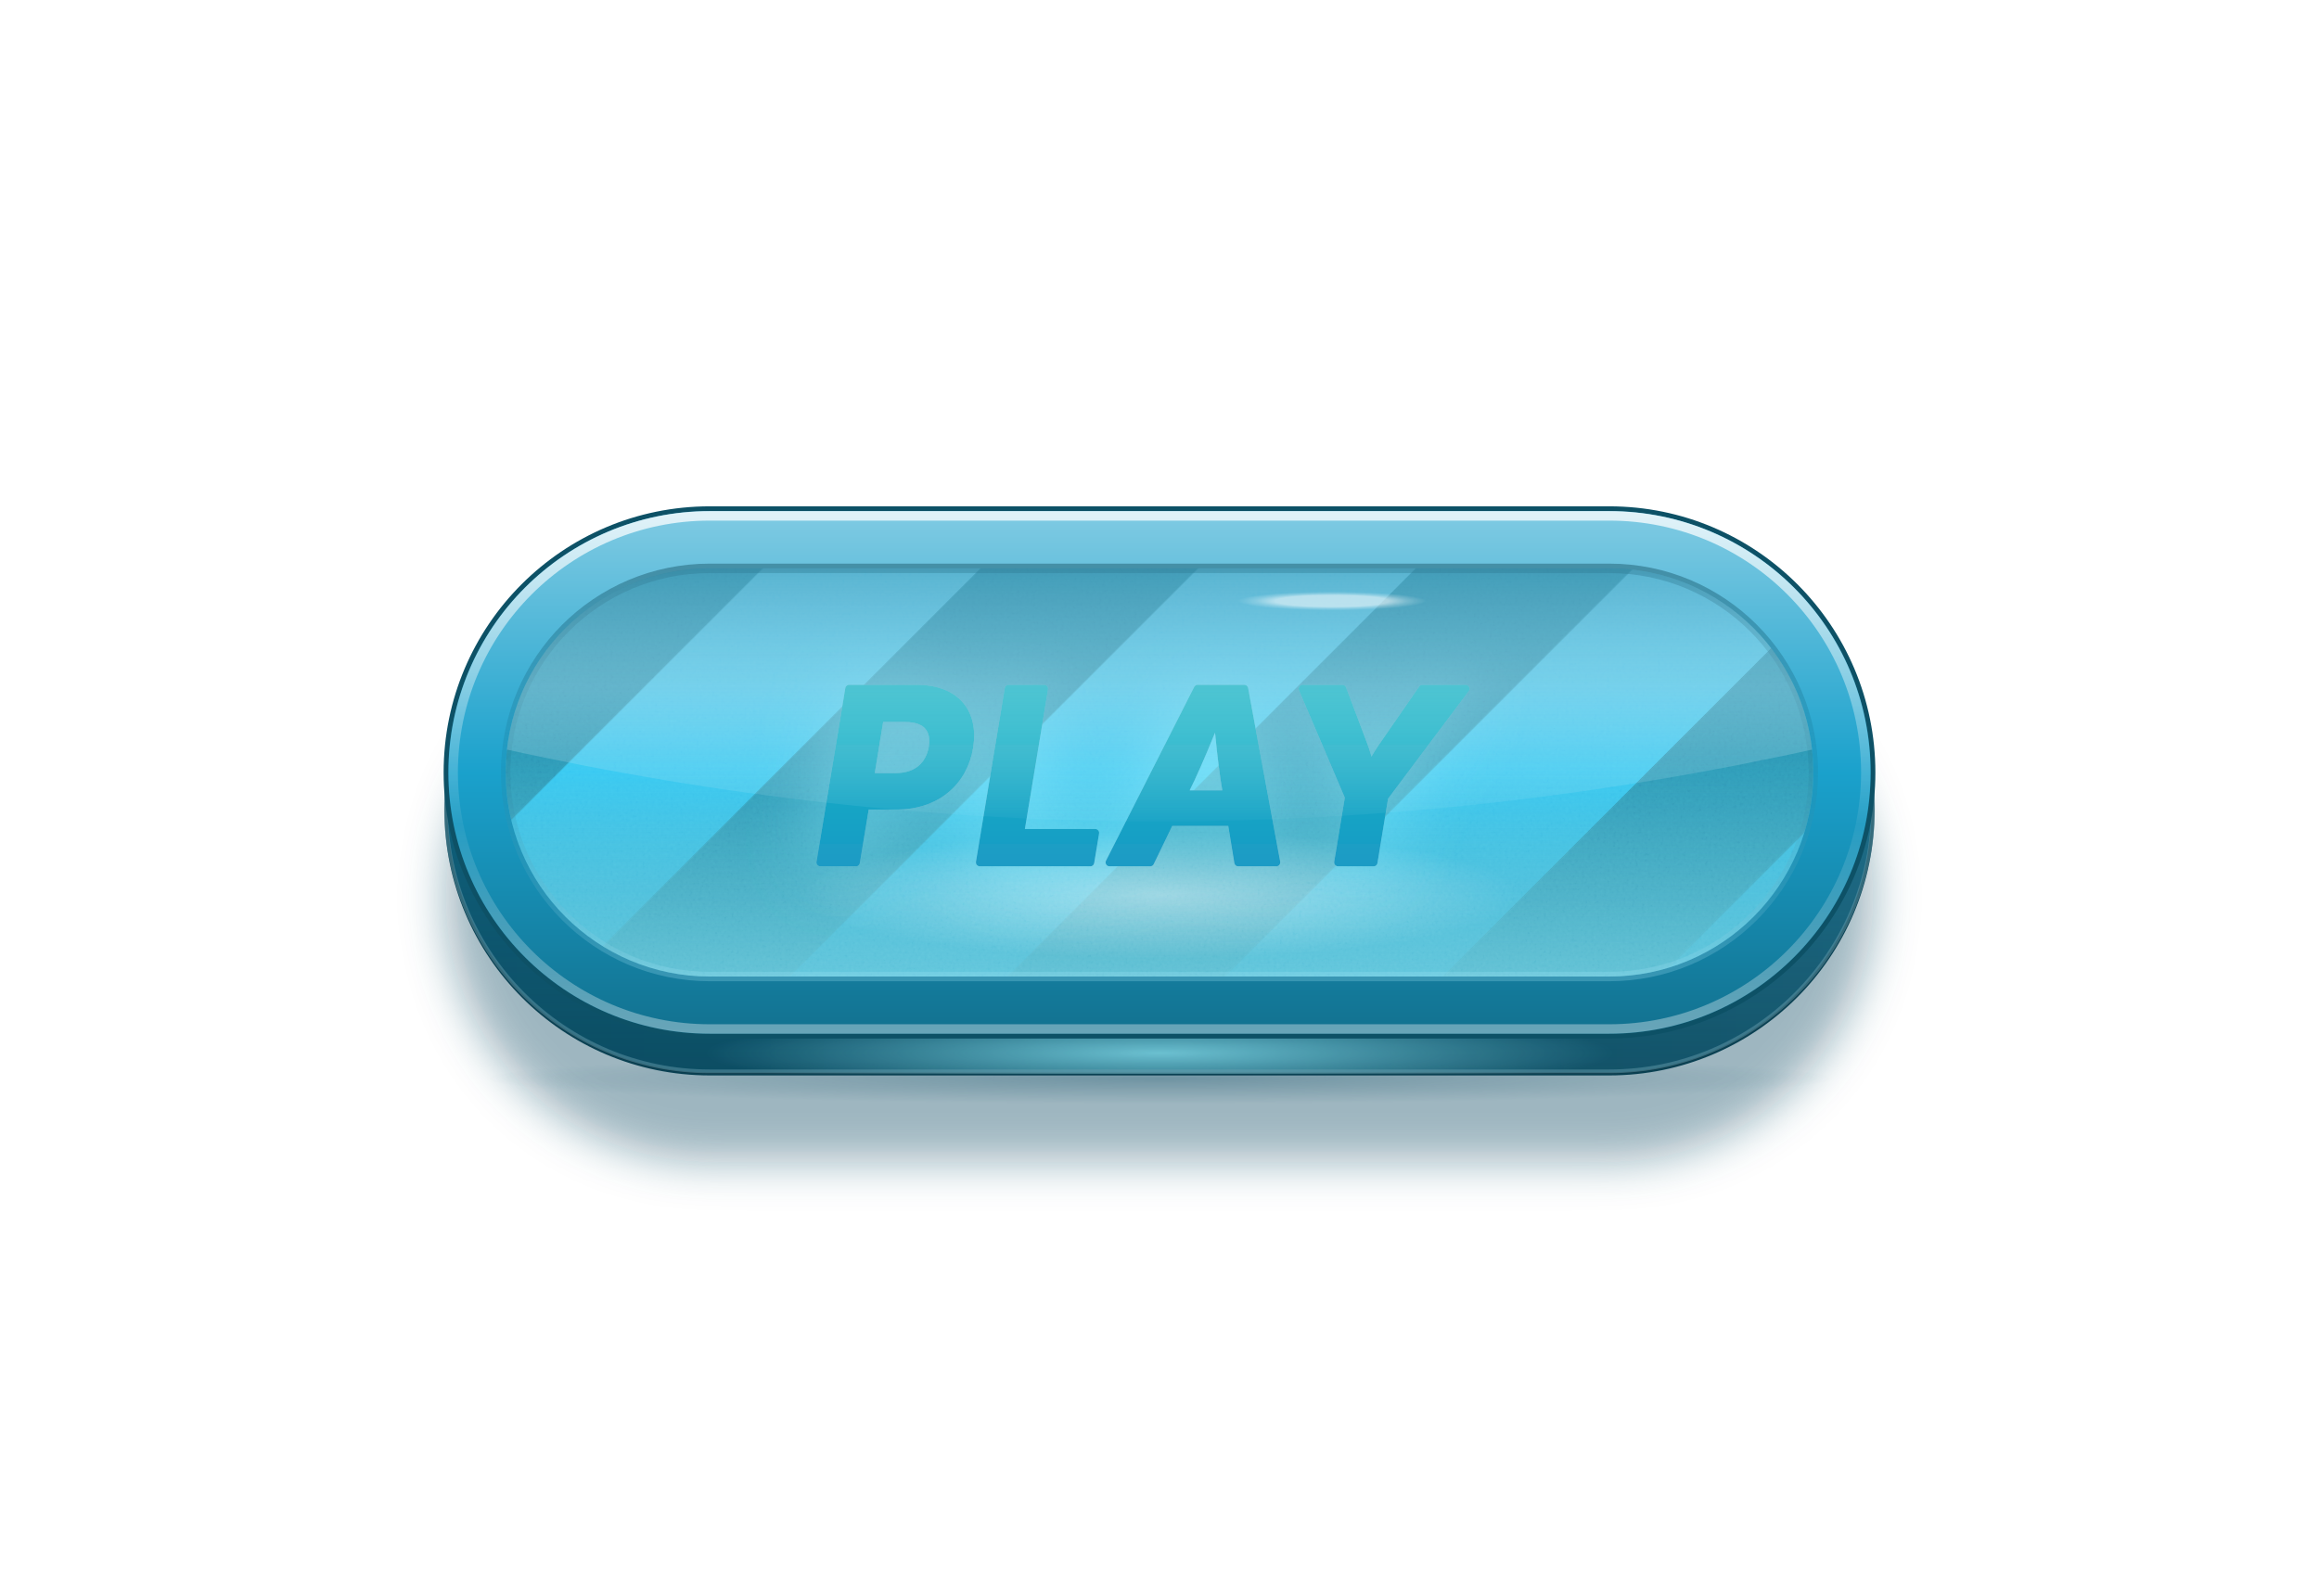
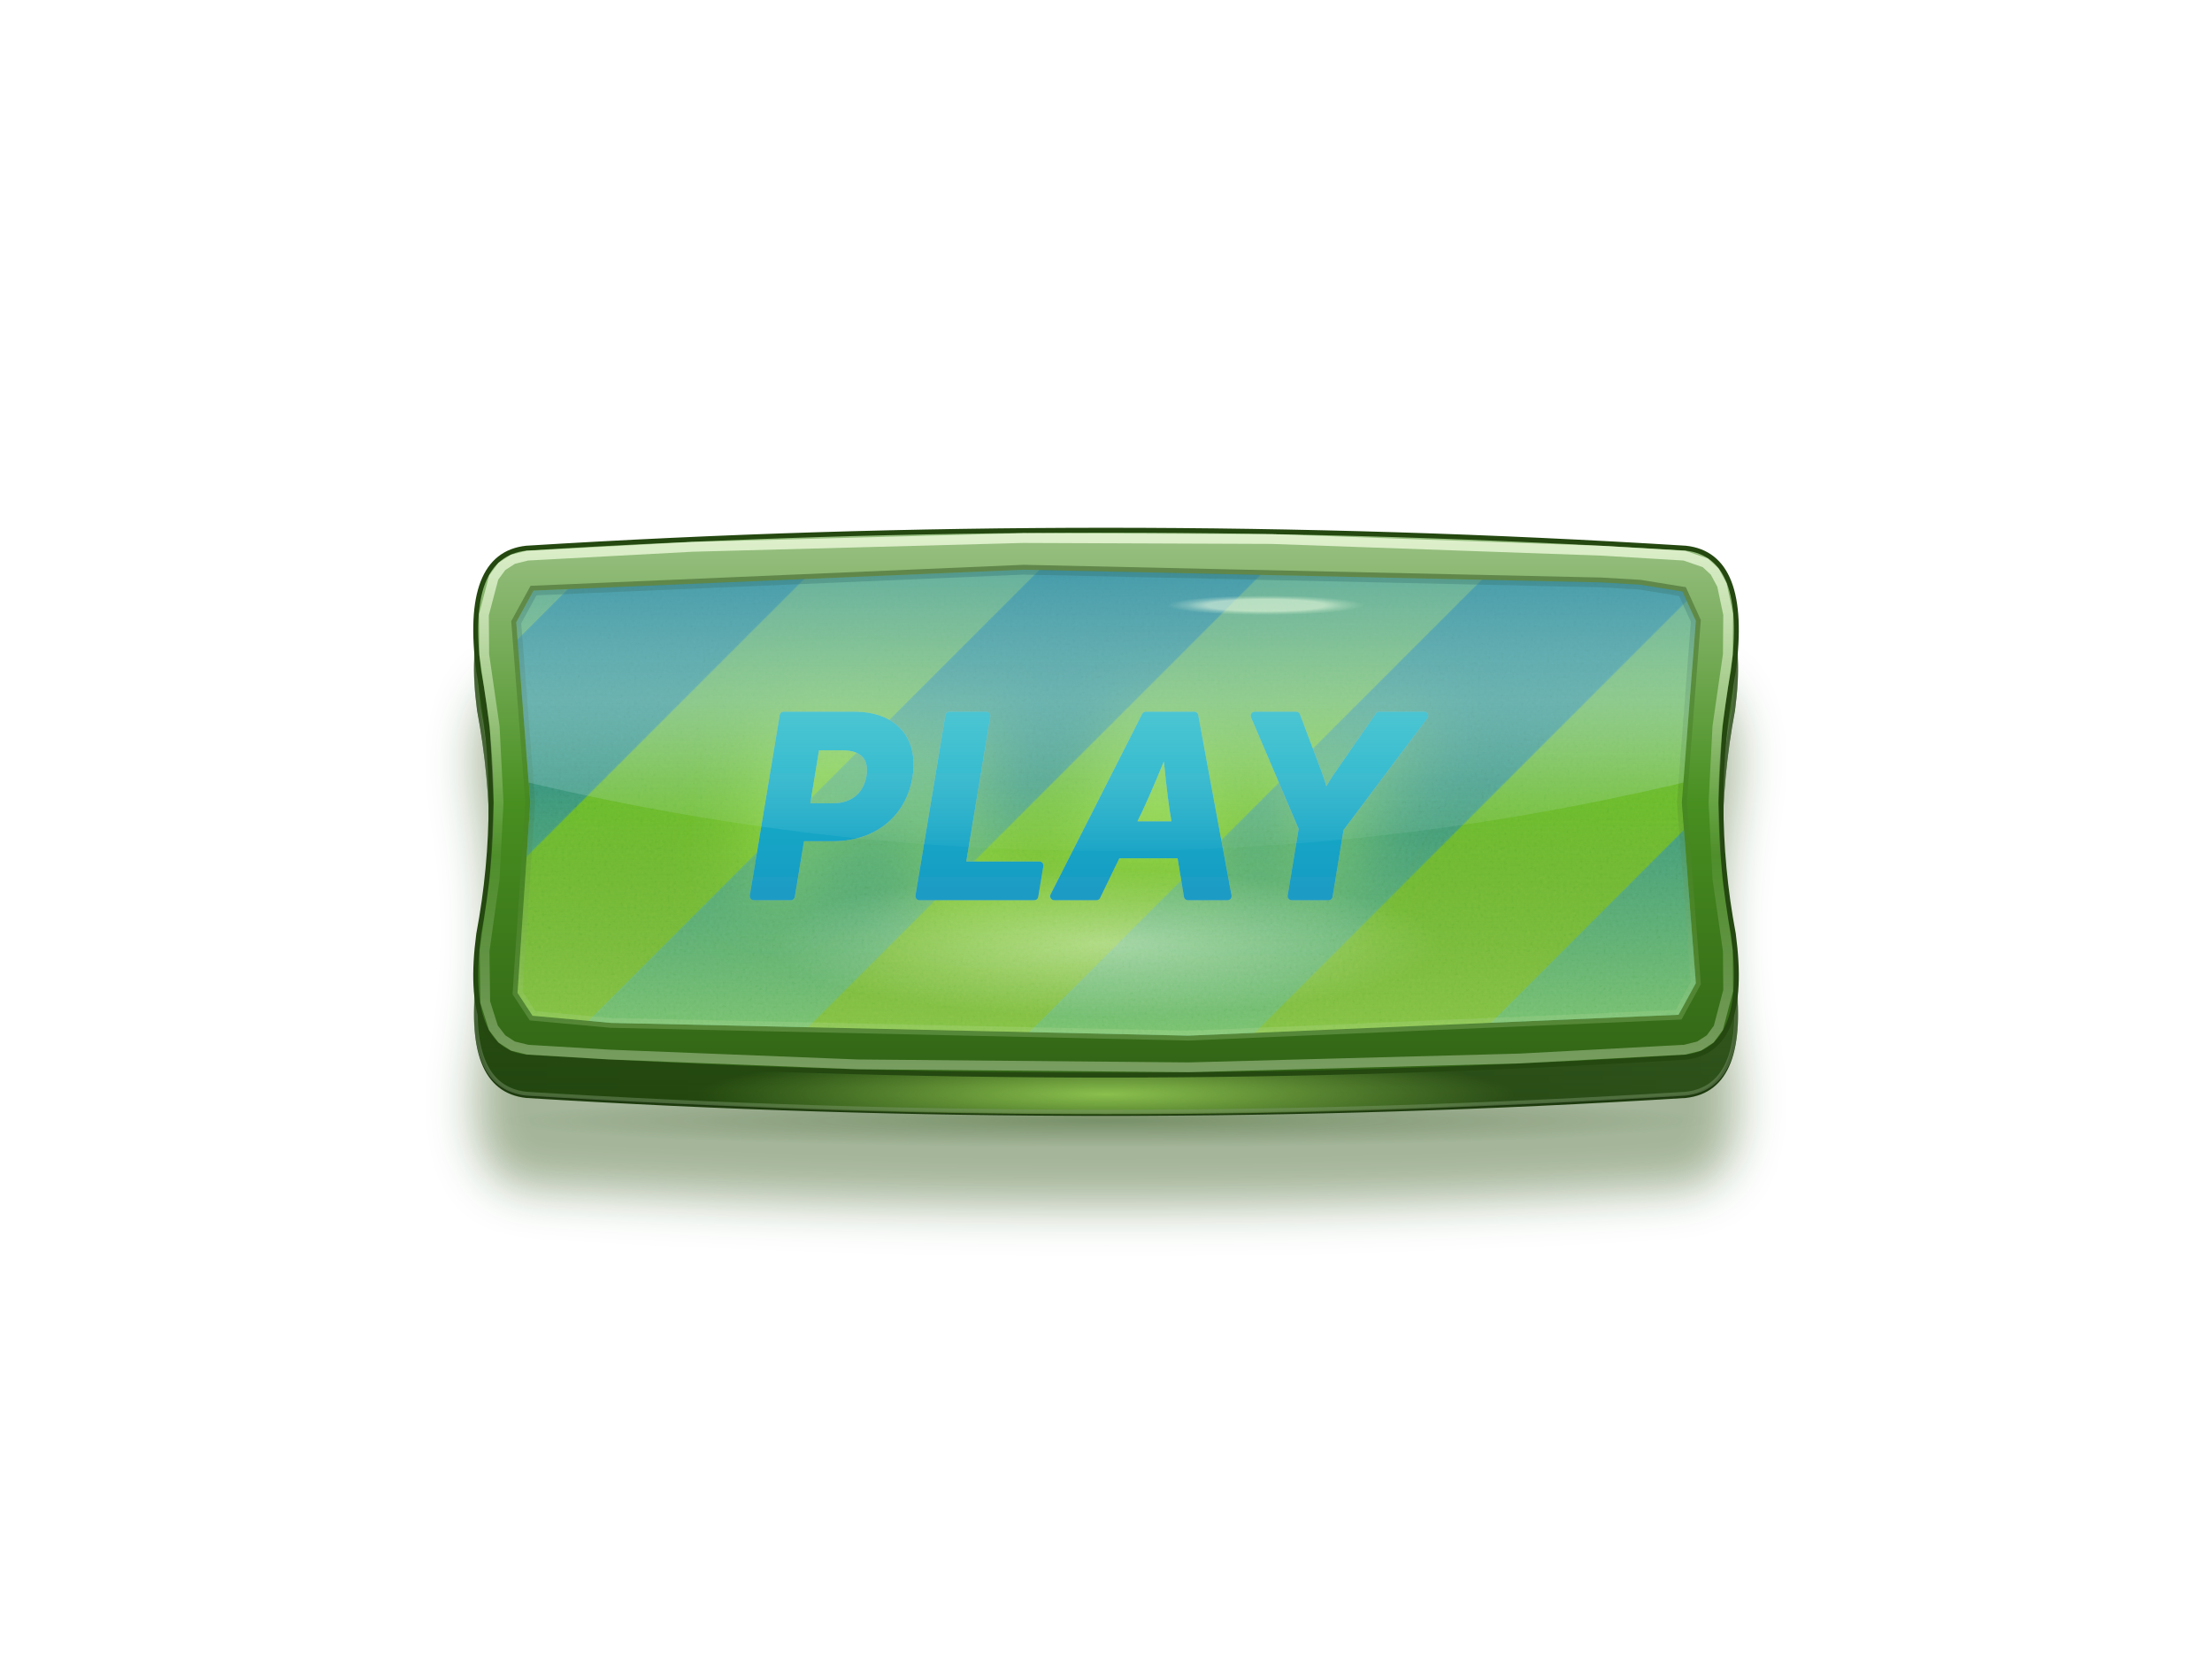
- <svg xmlns="http://www.w3.org/2000/svg" width="738.358" height="508" viewBox="-90 -90 738.358 508" font-family="'Russo One', Inter, sans-serif" data-shell="52.0 72.0 454.4 168.0" role="img" aria-label="PLAY, default state">
+ <svg xmlns="http://www.w3.org/2000/svg" width="677.878" height="508" viewBox="-90 -90 677.878 508" font-family="'Russo One', Inter, sans-serif" data-shell="52.0 72.0 393.9 168.0" role="img" aria-label="PLAY, default state">
  <defs>
    <linearGradient id="b25band" x1="0.500" y1="1.000" x2="0.500" y2="0.000">
-       <stop offset="0" stop-color="#12718f" />
-       <stop offset=".5" stop-color="#1aa1cc" />
-       <stop offset="1" stop-color="#81cbe3" />
+       <stop offset="0" stop-color="#326416" />
+       <stop offset=".5" stop-color="#488f20" />
+       <stop offset="1" stop-color="#9ac184" />
    </linearGradient>
    <linearGradient id="b25ext" x1="1" y1="0.5" x2="0" y2="0.5">
-       <stop offset="0" stop-color="#1e6d88" />
-       <stop offset="0.55" stop-color="#106480" />
-       <stop offset="1" stop-color="#0f5f7a" />
+       <stop offset="0" stop-color="#3a6422" />
+       <stop offset="0.55" stop-color="#2d5a14" />
+       <stop offset="1" stop-color="#2b5613" />
    </linearGradient>
    <linearGradient id="b25extv" x1="0" y1="0" x2="0" y2="1">
-       <stop offset="0.5" stop-color="#072d3a" stop-opacity="0" />
-       <stop offset="1" stop-color="#072d3a" stop-opacity="0.38" />
+       <stop offset="0.5" stop-color="#142809" stop-opacity="0" />
+       <stop offset="1" stop-color="#142809" stop-opacity="0.38" />
    </linearGradient>
    <radialGradient id="b25ct">
-       <stop offset="0" stop-color="#0A4A62" stop-opacity="1" />
-       <stop offset="1" stop-color="#0A4A62" stop-opacity="0" />
+       <stop offset="0" stop-color="#1C4405" stop-opacity="1" />
+       <stop offset="1" stop-color="#1C4405" stop-opacity="0" />
    </radialGradient>
    <clipPath id="b25ec">
-       <path d="M 136 36 H 422.358 A 84 84 0 0 1 506.358 120 V 120 A 84 84 0 0 1 422.358 204 H 136 A 84 84 0 0 1 52 120 V 120 A 84 84 0 0 1 136 36 Z" transform="translate(0 12.0)" />
+       <path d="M 71.3 42.0 Q 248.9 31.0 426.6 42.0 Q 445.9 44.1 441.2 79.7 Q 433.6 120.0 441.2 160.3 Q 445.9 195.9 426.6 198.0 Q 248.9 209.0 71.3 198.0 Q 52.0 195.9 56.7 160.3 Q 64.3 120.0 56.7 79.7 Q 52.0 44.1 71.3 42.0 Z" transform="translate(0 12.0)" />
    </clipPath>
    <radialGradient id="b25eg">
-       <stop offset="0" stop-color="#95f1ff" stop-opacity="1" />
-       <stop offset="1" stop-color="#95f1ff" stop-opacity="0" />
+       <stop offset="0" stop-color="#b8f569" stop-opacity="1" />
+       <stop offset="1" stop-color="#b8f569" stop-opacity="0" />
    </radialGradient>
    <pattern id="b25pt" width="98.0" height="98.0" patternUnits="userSpaceOnUse" patternTransform="rotate(45)">
      <rect width="49.0" height="98.0" fill="#28879f" />
    </pattern>
    <linearGradient id="b25rim" x1="0.500" y1="1.000" x2="0.500" y2="0.000">
-       <stop offset="0" stop-color="#ffffff" stop-opacity="0.45" />
-       <stop offset=".4" stop-color="#ffffff" stop-opacity="0.08" />
-       <stop offset="1" stop-color="#ffffff" stop-opacity="0.95" />
+       <stop offset="0" stop-color="#f3ffe2" stop-opacity="0.45" />
+       <stop offset=".4" stop-color="#f3ffe2" stop-opacity="0.08" />
+       <stop offset="1" stop-color="#f3ffe2" stop-opacity="0.95" />
    </linearGradient>
    <linearGradient id="b25face" x1="0.500" y1="1.000" x2="0.500" y2="0.000">
-       <stop offset="0" stop-color="#2893b1" />
-       <stop offset="0.50" stop-color="#37c8f1" />
-       <stop offset="1" stop-color="#79daf6" />
+       <stop offset="0" stop-color="#4d8820" />
+       <stop offset="0.50" stop-color="#69b92b" />
+       <stop offset="1" stop-color="#9bd071" />
    </linearGradient>
    <linearGradient id="b25ie" x1="0.500" y1="1.000" x2="0.500" y2="0.000">
-       <stop offset="0" stop-color="rgba(165,230,249,0.55)" />
-       <stop offset=".55" stop-color="rgba(17,105,133,0.35)" />
-       <stop offset="1" stop-color="rgba(11,68,86,0.90)" />
+       <stop offset="0" stop-color="rgba(188,224,160,0.55)" />
+       <stop offset=".55" stop-color="rgba(47,93,21,0.35)" />
+       <stop offset="1" stop-color="rgba(30,60,13,0.90)" />
    </linearGradient>
    <linearGradient id="b25ig" x1="0.500" y1="1.000" x2="0.500" y2="0.000">
-       <stop offset="0" stop-color="#95f1ff" stop-opacity="0.55" />
-       <stop offset="0.55" stop-color="#95f1ff" stop-opacity="0" />
+       <stop offset="0" stop-color="#b8f569" stop-opacity="0.55" />
+       <stop offset="0.55" stop-color="#b8f569" stop-opacity="0" />
    </linearGradient>
    <linearGradient id="b25gl" x1="0" y1="0" x2="0" y2="1">
      <stop offset="0" stop-color="#3d97b6" stop-opacity="0.62" />
      <stop offset="0.48" stop-color="#9fd1e2" stop-opacity="0.44" />
      <stop offset="1" stop-color="#e1f7ff" stop-opacity="0.03" />
    </linearGradient>
    <radialGradient id="b25sp">
-       <stop offset="0" stop-color="#ffffff" stop-opacity="1" />
-       <stop offset="0.60" stop-color="#ffffff" stop-opacity="1" />
-       <stop offset="0.80" stop-color="#ffffff" stop-opacity="0.41" />
-       <stop offset="1" stop-color="#ffffff" stop-opacity="0" />
+       <stop offset="0" stop-color="#f3ffe2" stop-opacity="1" />
+       <stop offset="0.60" stop-color="#f3ffe2" stop-opacity="1" />
+       <stop offset="0.80" stop-color="#f3ffe2" stop-opacity="0.41" />
+       <stop offset="1" stop-color="#f3ffe2" stop-opacity="0" />
    </radialGradient>
    <radialGradient id="b25bl">
-       <stop offset="0" stop-color="#ffffff" stop-opacity="1" />
-       <stop offset="1" stop-color="#ffffff" stop-opacity="0" />
+       <stop offset="0" stop-color="#f3ffe2" stop-opacity="1" />
+       <stop offset="1" stop-color="#f3ffe2" stop-opacity="0" />
    </radialGradient>
    <linearGradient id="b25tg" x1="0" y1="0" x2="0" y2="1">
      <stop offset="0" stop-color="#0db9c5" />
      <stop offset="1" stop-color="#1b9bc5" />
    </linearGradient>
    <filter id="b25tf" x="-70%" y="-70%" width="240%" height="240%" color-interpolation-filters="sRGB">
      <feDropShadow dx="-0.0" dy="4.5" stdDeviation="0.3" flood-color="#FFFFFF" flood-opacity="0.52" />
      <feDropShadow dx="0.0" dy="-4.5" stdDeviation="0.3" flood-color="#04080E" flood-opacity="0.44" />
-       <feDropShadow dx="0.0" dy="5.7" stdDeviation="1.4" flood-color="#659db3" flood-opacity="0.45" />
-       <feDropShadow dx="0" dy="0" stdDeviation="4.5" flood-color="#8FF0FF" flood-opacity="1.00" />
-       <feDropShadow dx="0" dy="0" stdDeviation="12.0" flood-color="#8FF0FF" flood-opacity="0.60" />
+       <feDropShadow dx="0.0" dy="5.7" stdDeviation="1.4" flood-color="#183408" flood-opacity="0.45" />
+       <feDropShadow dx="0" dy="0" stdDeviation="4.5" flood-color="#B4F461" flood-opacity="1.00" />
+       <feDropShadow dx="0" dy="0" stdDeviation="12.0" flood-color="#B4F461" flood-opacity="0.60" />
    </filter>
    <clipPath id="b25fc">
-       <path d="M 136 55 H 422.358 A 65 65 0 0 1 487.358 120 V 120 A 65 65 0 0 1 422.358 185 H 136 A 65 65 0 0 1 71 120 V 120 A 65 65 0 0 1 136 55 Z" />
+       <path d="M 412.6 53.2 L 425.6 55.3 L 429.7 64.3 L 425.4 120 L 429.7 175.3 L 424.4 185 L 274.2 191.4 L 97.3 187.5 L 73.2 185.3 L 68.6 178.3 L 72.5 119.9 L 68.2 64.7 L 73.5 55 L 223.7 48.6 L 400.7 52.5 Z" />
    </clipPath>
    <clipPath id="b25oc">
-       <path d="M 136 36 H 422.358 A 84 84 0 0 1 506.358 120 V 120 A 84 84 0 0 1 422.358 204 H 136 A 84 84 0 0 1 52 120 V 120 A 84 84 0 0 1 136 36 Z" />
+       <path d="M 71.3 42.0 Q 248.9 31.0 426.6 42.0 Q 445.9 44.1 441.2 79.7 Q 433.6 120.0 441.2 160.3 Q 445.9 195.9 426.6 198.0 Q 248.9 209.0 71.3 198.0 Q 52.0 195.9 56.7 160.3 Q 64.3 120.0 56.7 79.7 Q 52.0 44.1 71.3 42.0 Z" />
    </clipPath>
    <filter id="b25sb" x="-40%" y="-40%" width="180%" height="180%">
      <feGaussianBlur stdDeviation="7.0" />
    </filter>
    <filter id="b25nz" x="-5%" y="-5%" width="110%" height="110%">
      <feTurbulence type="fractalNoise" baseFrequency="0.99" numOctaves="2" seed="7" stitchTiles="stitch" />
      <feColorMatrix type="saturate" values="0" />
      <feComponentTransfer>
        <feFuncR type="linear" slope="2.6" intercept="-0.8" />
        <feFuncG type="linear" slope="2.6" intercept="-0.8" />
        <feFuncB type="linear" slope="2.6" intercept="-0.8" />
      </feComponentTransfer>
    </filter>
  </defs>
  <g opacity="1.00" transform="translate(0 36.0)">
    <g id="b25_cast-shadow">
-       <path d="M 136 36 H 422.358 A 84 84 0 0 1 506.358 120 V 120 A 84 84 0 0 1 422.358 204 H 136 A 84 84 0 0 1 52 120 V 120 A 84 84 0 0 1 136 36 Z" transform="translate(-0.0 40.0)" fill="#0A4A62" opacity="0.40" filter="url(#b25sb)" />
+       <path d="M 71.3 42.0 Q 248.9 31.0 426.6 42.0 Q 445.9 44.1 441.2 79.7 Q 433.6 120.0 441.2 160.3 Q 445.9 195.9 426.6 198.0 Q 248.9 209.0 71.3 198.0 Q 52.0 195.9 56.7 160.3 Q 64.3 120.0 56.7 79.7 Q 52.0 44.1 71.3 42.0 Z" transform="translate(-0.0 40.0)" fill="#1C4405" opacity="0.40" filter="url(#b25sb)" />
    </g>
    <g id="b25_contact-shadow">
-       <ellipse cx="279.2" cy="217.5" rx="213.5" ry="8.1" fill="url(#b25ct)" opacity="0.32" />
+       <ellipse cx="248.9" cy="217.5" rx="185.1" ry="8.1" fill="url(#b25ct)" opacity="0.32" />
    </g>
    <g transform="translate(0 0)">
      <g id="b25_extrusion">
        <g>
-           <path d="M 136 36 H 422.358 A 84 84 0 0 1 506.358 120 V 120 A 84 84 0 0 1 422.358 204 H 136 A 84 84 0 0 1 52 120 V 120 A 84 84 0 0 1 136 36 Z" transform="translate(0 2.4)" fill="url(#b25ext)" />
-           <path d="M 136 36 H 422.358 A 84 84 0 0 1 506.358 120 V 120 A 84 84 0 0 1 422.358 204 H 136 A 84 84 0 0 1 52 120 V 120 A 84 84 0 0 1 136 36 Z" transform="translate(0 4.8)" fill="url(#b25ext)" />
-           <path d="M 136 36 H 422.358 A 84 84 0 0 1 506.358 120 V 120 A 84 84 0 0 1 422.358 204 H 136 A 84 84 0 0 1 52 120 V 120 A 84 84 0 0 1 136 36 Z" transform="translate(0 7.2)" fill="url(#b25ext)" />
-           <path d="M 136 36 H 422.358 A 84 84 0 0 1 506.358 120 V 120 A 84 84 0 0 1 422.358 204 H 136 A 84 84 0 0 1 52 120 V 120 A 84 84 0 0 1 136 36 Z" transform="translate(0 9.6)" fill="url(#b25ext)" />
-           <path d="M 136 36 H 422.358 A 84 84 0 0 1 506.358 120 V 120 A 84 84 0 0 1 422.358 204 H 136 A 84 84 0 0 1 52 120 V 120 A 84 84 0 0 1 136 36 Z" transform="translate(0 12.0)" fill="url(#b25ext)" stroke="#0a4153" stroke-width="1" />
-           <path d="M 136 36 H 422.358 A 84 84 0 0 1 506.358 120 V 120 A 84 84 0 0 1 422.358 204 H 136 A 84 84 0 0 1 52 120 V 120 A 84 84 0 0 1 136 36 Z" transform="translate(0 12.0)" fill="url(#b25extv)" />
+           <path d="M 71.3 42.0 Q 248.9 31.0 426.6 42.0 Q 445.9 44.1 441.2 79.7 Q 433.6 120.0 441.2 160.3 Q 445.9 195.9 426.6 198.0 Q 248.9 209.0 71.3 198.0 Q 52.0 195.9 56.7 160.3 Q 64.3 120.0 56.7 79.7 Q 52.0 44.1 71.3 42.0 Z" transform="translate(0 2.4)" fill="url(#b25ext)" />
+           <path d="M 71.3 42.0 Q 248.9 31.0 426.6 42.0 Q 445.9 44.1 441.2 79.7 Q 433.6 120.0 441.2 160.3 Q 445.9 195.9 426.6 198.0 Q 248.9 209.0 71.3 198.0 Q 52.0 195.9 56.7 160.3 Q 64.3 120.0 56.7 79.7 Q 52.0 44.1 71.3 42.0 Z" transform="translate(0 4.8)" fill="url(#b25ext)" />
+           <path d="M 71.3 42.0 Q 248.9 31.0 426.6 42.0 Q 445.9 44.1 441.2 79.7 Q 433.6 120.0 441.2 160.3 Q 445.9 195.9 426.6 198.0 Q 248.9 209.0 71.3 198.0 Q 52.0 195.9 56.7 160.3 Q 64.3 120.0 56.7 79.7 Q 52.0 44.1 71.3 42.0 Z" transform="translate(0 7.2)" fill="url(#b25ext)" />
+           <path d="M 71.3 42.0 Q 248.9 31.0 426.6 42.0 Q 445.9 44.1 441.2 79.7 Q 433.6 120.0 441.2 160.3 Q 445.9 195.9 426.6 198.0 Q 248.9 209.0 71.3 198.0 Q 52.0 195.9 56.7 160.3 Q 64.3 120.0 56.7 79.7 Q 52.0 44.1 71.3 42.0 Z" transform="translate(0 9.6)" fill="url(#b25ext)" />
+           <path d="M 71.3 42.0 Q 248.9 31.0 426.6 42.0 Q 445.9 44.1 441.2 79.7 Q 433.6 120.0 441.2 160.3 Q 445.9 195.9 426.6 198.0 Q 248.9 209.0 71.3 198.0 Q 52.0 195.9 56.7 160.3 Q 64.3 120.0 56.7 79.7 Q 52.0 44.1 71.3 42.0 Z" transform="translate(0 12.0)" fill="url(#b25ext)" stroke="#1d3b0d" stroke-width="1" />
+           <path d="M 71.3 42.0 Q 248.9 31.0 426.6 42.0 Q 445.9 44.1 441.2 79.7 Q 433.6 120.0 441.2 160.3 Q 445.9 195.9 426.6 198.0 Q 248.9 209.0 71.3 198.0 Q 52.0 195.9 56.7 160.3 Q 64.3 120.0 56.7 79.7 Q 52.0 44.1 71.3 42.0 Z" transform="translate(0 12.0)" fill="url(#b25extv)" />
          <g clip-path="url(#b25ec)">
-             <ellipse cx="279.2" cy="209.4" rx="145.4" ry="13.2" fill="url(#b25eg)" opacity="0.69" />
+             <ellipse cx="248.9" cy="209.4" rx="126.0" ry="13.2" fill="url(#b25eg)" opacity="0.69" />
          </g>
-           <path d="M 136 36 H 422.358 A 84 84 0 0 1 506.358 120 V 120 A 84 84 0 0 1 422.358 204 H 136 A 84 84 0 0 1 52 120 V 120 A 84 84 0 0 1 136 36 Z" transform="translate(0 11.2)" fill="none" stroke="#6b9fb0" stroke-width="1.2" opacity="0.45" />
+           <path d="M 71.3 42.0 Q 248.9 31.0 426.6 42.0 Q 445.9 44.1 441.2 79.7 Q 433.6 120.0 441.2 160.3 Q 445.9 195.9 426.6 198.0 Q 248.9 209.0 71.3 198.0 Q 52.0 195.9 56.7 160.3 Q 64.3 120.0 56.7 79.7 Q 52.0 44.1 71.3 42.0 Z" transform="translate(0 11.2)" fill="none" stroke="#7d996d" stroke-width="1.2" opacity="0.45" />
        </g>
      </g>
      <g id="b25_shell" opacity="1.00">
-         <path d="M 136 36 H 422.358 A 84 84 0 0 1 506.358 120 V 120 A 84 84 0 0 1 422.358 204 H 136 A 84 84 0 0 1 52 120 V 120 A 84 84 0 0 1 136 36 Z" fill="url(#b25band)" stroke="#0d5166" stroke-width="1.5" />
-         <path d="M 136 38.3 H 422.358 A 81.7 81.7 0 0 1 504.058 120 V 120 A 81.7 81.7 0 0 1 422.358 201.7 H 136 A 81.7 81.7 0 0 1 54.3 120 V 120 A 81.7 81.7 0 0 1 136 38.3 Z" fill="none" stroke="url(#b25rim)" stroke-width="3.0" opacity="0.80" />
+         <path d="M 71.3 42.0 Q 248.9 31.0 426.6 42.0 Q 445.9 44.1 441.2 79.7 Q 433.6 120.0 441.2 160.3 Q 445.9 195.9 426.6 198.0 Q 248.9 209.0 71.3 198.0 Q 52.0 195.9 56.7 160.3 Q 64.3 120.0 56.7 79.7 Q 52.0 44.1 71.3 42.0 Z" fill="url(#b25band)" stroke="#244810" stroke-width="1.5" />
+         <path d="M 426.2 44.3 L 432.6 46.5 L 435.5 49.2 L 437.7 53.3 L 439.6 62.3 L 439.5 74.6 L 436.3 96.7 L 435.1 120 L 436.3 143.3 L 439.5 165.4 L 439.6 177.6 L 436.6 189 L 434.1 192.4 L 430.7 194.6 L 426.3 195.7 L 375.7 198.4 L 274.3 201.1 L 172.8 200.2 L 96.8 197.2 L 71.7 195.7 L 67.2 194.6 L 63.8 192.4 L 61.2 189 L 58.7 181.1 L 58.5 165.4 L 61.6 143.3 L 62.8 120 L 61.6 96.7 L 58.4 74.6 L 58.3 62.4 L 61.3 51 L 63.8 47.6 L 67.2 45.4 L 71.6 44.3 L 122.1 41.6 L 223.6 38.9 L 299.6 39.2 L 401.1 42.8 Z" fill="none" stroke="url(#b25rim)" stroke-width="3.0" opacity="0.80" />
      </g>
      <g data-oclip="1" clip-path="url(#b25oc)">
        <g id="b25_face" opacity="1.00">
-           <path d="M 136 55 H 422.358 A 65 65 0 0 1 487.358 120 V 120 A 65 65 0 0 1 422.358 185 H 136 A 65 65 0 0 1 71 120 V 120 A 65 65 0 0 1 136 55 Z" fill="url(#b25face)" />
+           <path d="M 412.6 53.2 L 425.6 55.3 L 429.7 64.3 L 425.4 120 L 429.7 175.3 L 424.4 185 L 274.2 191.4 L 97.3 187.5 L 73.2 185.3 L 68.6 178.3 L 72.5 119.9 L 68.2 64.7 L 73.5 55 L 223.7 48.6 L 400.7 52.5 Z" fill="url(#b25face)" />
          <g clip-path="url(#b25fc)">
-             <rect x="51" y="35" width="456.358" height="170" fill="url(#b25pt)" opacity="0.71" />
-             <path d="M 136 55 H 422.358 A 65 65 0 0 1 487.358 120 V 120 A 65 65 0 0 1 422.358 185 H 136 A 65 65 0 0 1 71 120 V 120 A 65 65 0 0 1 136 55 Z" fill="url(#b25ig)" />
-             <ellipse cx="279.2" cy="159.0" rx="114.9" ry="20.3" fill="url(#b25bl)" opacity="0.45" />
-             <rect x="71" y="55" width="416.358" height="130" filter="url(#b25nz)" opacity="0.07" style="mix-blend-mode:overlay" />
+             <rect x="44" y="28" width="409.878" height="184" fill="url(#b25pt)" opacity="0.71" />
+             <path d="M 412.6 53.2 L 425.6 55.3 L 429.7 64.3 L 425.4 120 L 429.7 175.3 L 424.4 185 L 274.2 191.4 L 97.3 187.5 L 73.2 185.3 L 68.6 178.3 L 72.5 119.9 L 68.2 64.7 L 73.5 55 L 223.7 48.6 L 400.7 52.5 Z" fill="url(#b25ig)" />
+             <ellipse cx="248.9" cy="163.2" rx="102.1" ry="22.5" fill="url(#b25bl)" opacity="0.45" />
+             <rect x="64" y="48" width="369.878" height="144" filter="url(#b25nz)" opacity="0.07" style="mix-blend-mode:overlay" />
          </g>
-           <path d="M 136 55 H 422.358 A 65 65 0 0 1 487.358 120 V 120 A 65 65 0 0 1 422.358 185 H 136 A 65 65 0 0 1 71 120 V 120 A 65 65 0 0 1 136 55 Z" fill="none" stroke="url(#b25ie)" stroke-width="3.0" opacity="0.45" />
+           <path d="M 412.6 53.2 L 425.6 55.3 L 429.7 64.3 L 425.4 120 L 429.7 175.3 L 424.4 185 L 274.2 191.4 L 97.3 187.5 L 73.2 185.3 L 68.6 178.3 L 72.5 119.9 L 68.2 64.7 L 73.5 55 L 223.7 48.6 L 400.7 52.5 Z" fill="none" stroke="url(#b25ie)" stroke-width="3.0" opacity="0.45" />
        </g>
        <g id="b25_content" opacity="1.00">
-           <text x="271.2" y="121.0" font-size="76.0" font-weight="700" font-style="italic" letter-spacing="0.020em" fill="url(#b25tg)" stroke="url(#b25tg)" stroke-width="2.5" stroke-linejoin="round" paint-order="stroke" text-anchor="middle" dominant-baseline="central" filter="url(#b25tf)">PLAY</text>
+           <text x="241.0" y="121.0" font-size="76.0" font-weight="700" font-style="italic" letter-spacing="0.020em" fill="url(#b25tg)" stroke="url(#b25tg)" stroke-width="2.5" stroke-linejoin="round" paint-order="stroke" text-anchor="middle" dominant-baseline="central" filter="url(#b25tf)">PLAY</text>
        </g>
        <g id="b25_gloss" opacity="1.00" clip-path="url(#b25fc)">
-           <path d="M 69 53 H 489.358 V 112.2 Q 279.2 159.0 69 112.2 Z" fill="url(#b25gl)" />
+           <path d="M 62 46 H 435.878 V 111.4 Q 248.9 158.2 62 111.4 Z" fill="url(#b25gl)" />
        </g>
        <g id="b25_specular" opacity="1.00" clip-path="url(#b25fc)">
-           <g transform="rotate(0.0 334.1 65.4)">
-             <ellipse cx="334.1" cy="65.4" rx="30.0" ry="3.0" fill="url(#b25sp)" opacity="0.55" />
+           <g transform="rotate(0.0 297.8 59.5)">
+             <ellipse cx="297.8" cy="59.5" rx="30.0" ry="3.0" fill="url(#b25sp)" opacity="0.55" />
          </g>
        </g>
      </g>
    </g>
  </g>
</svg>
